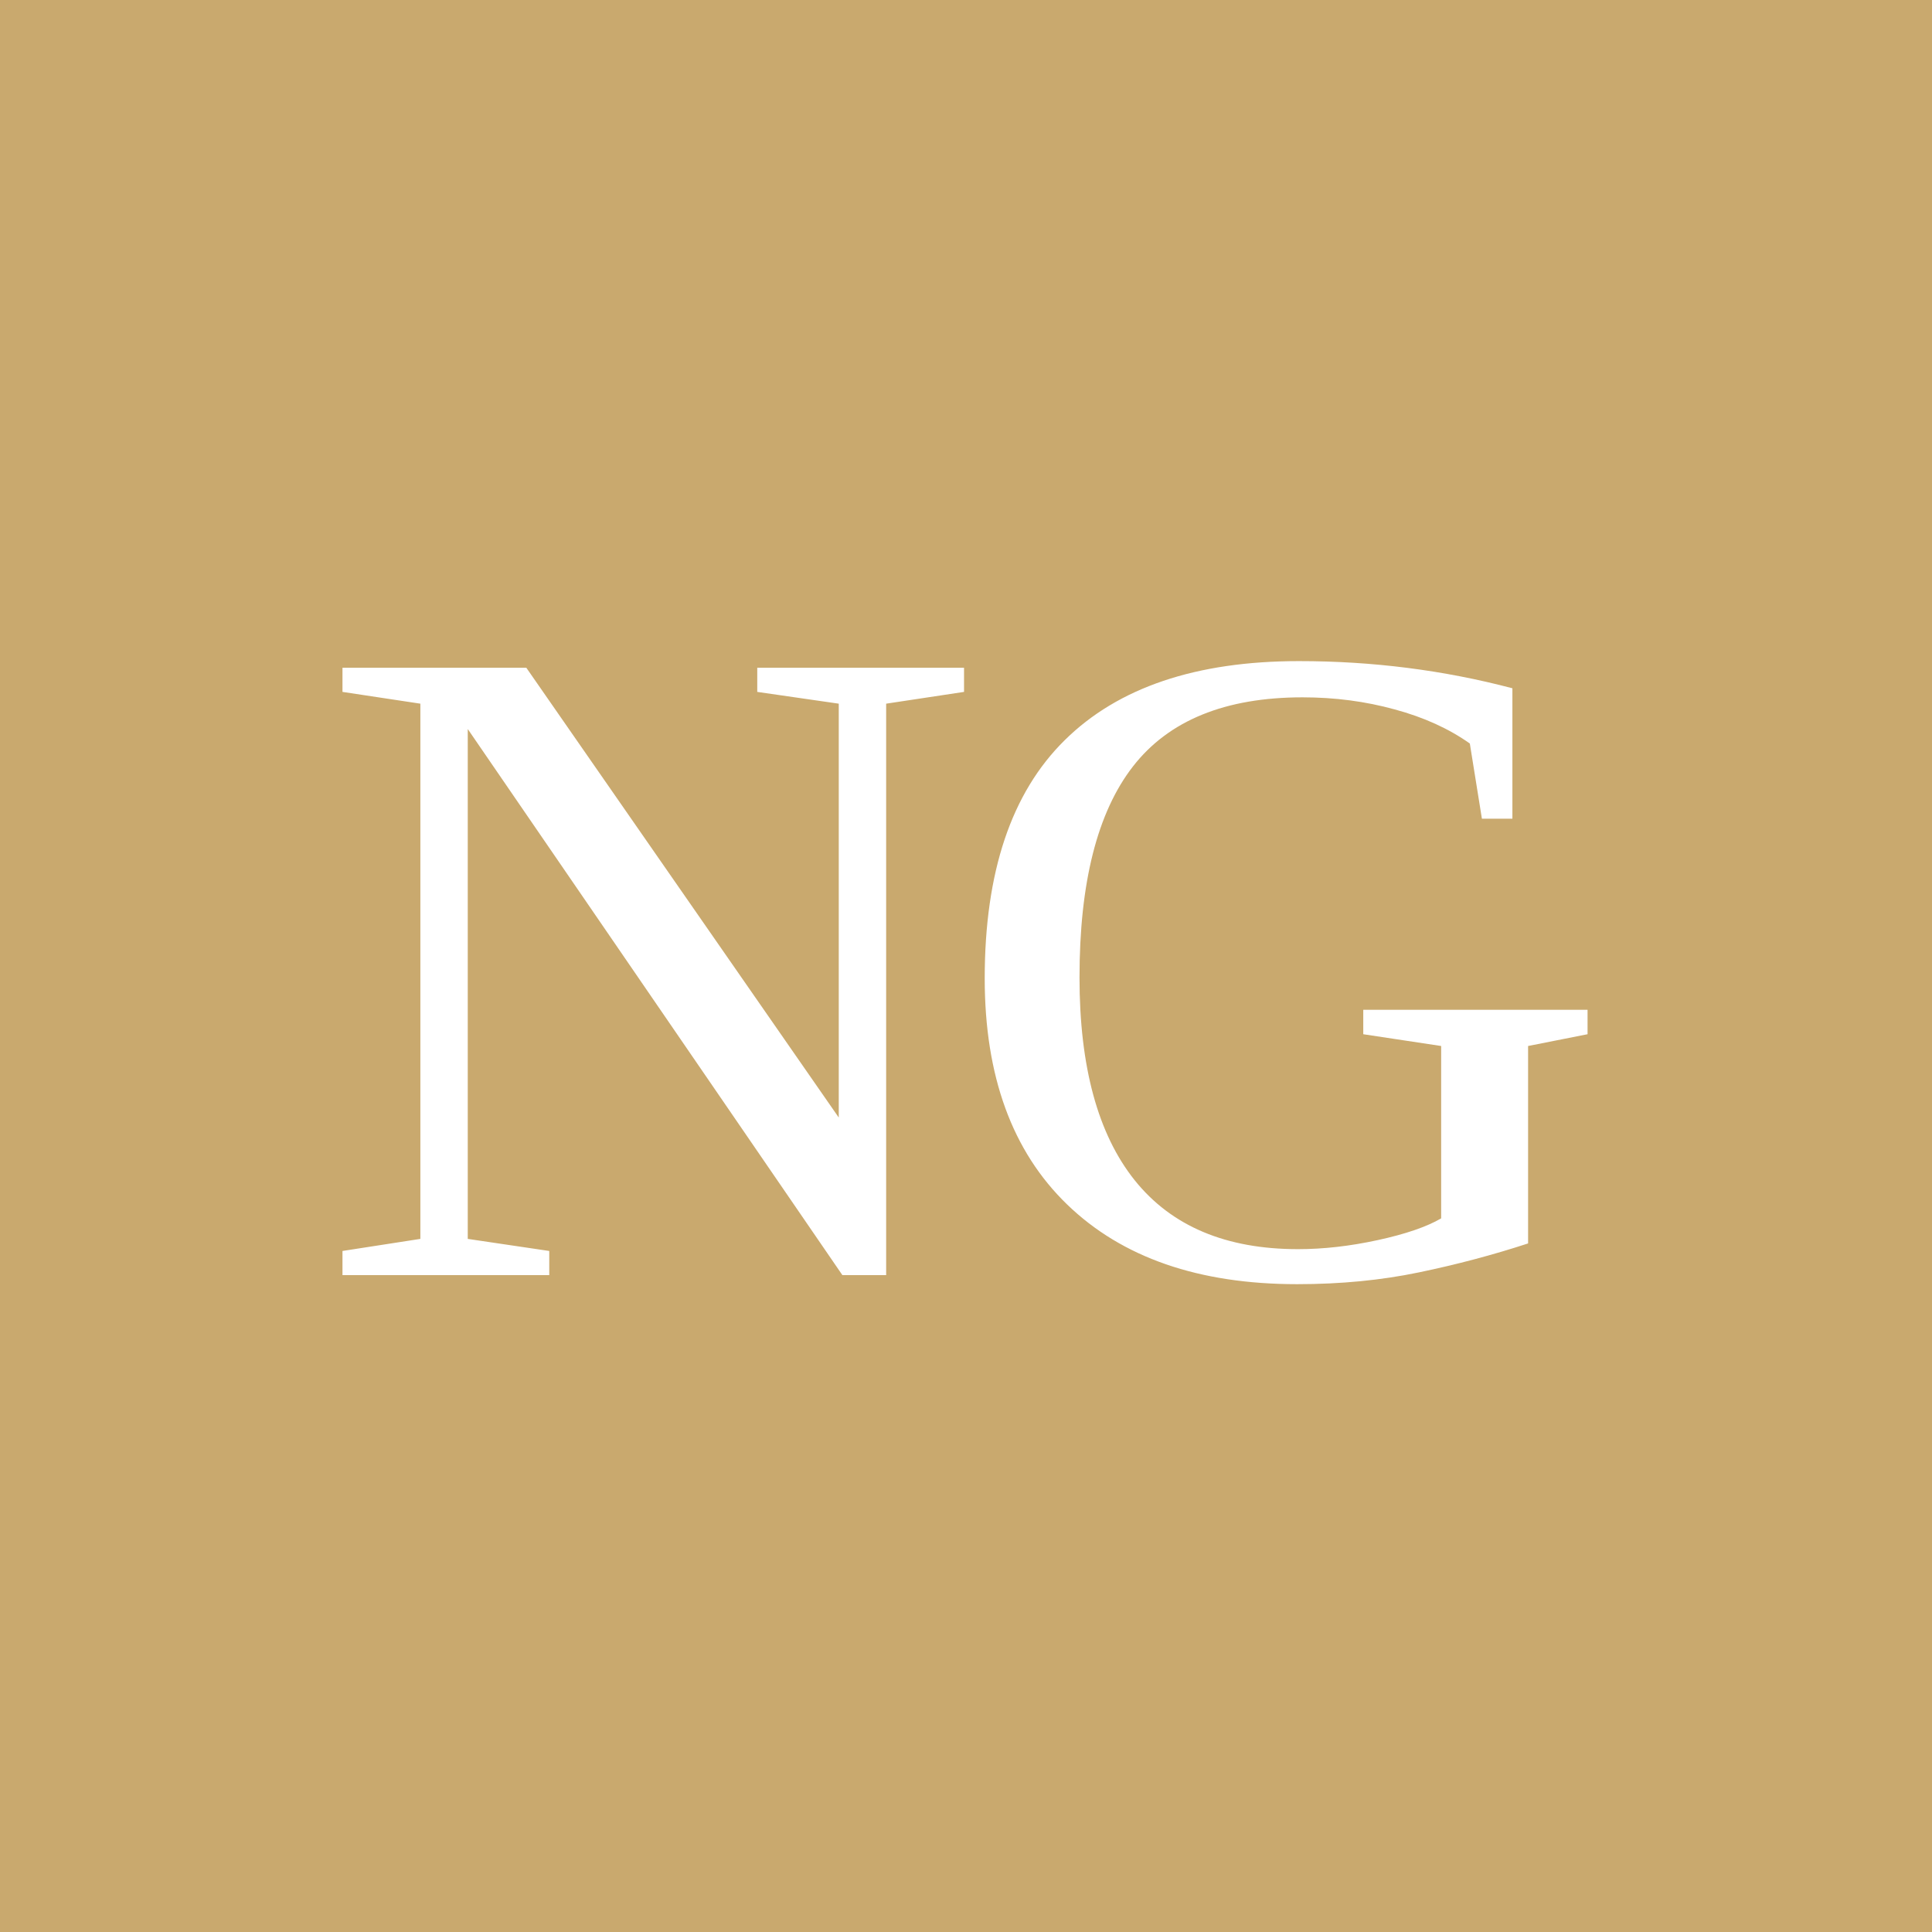
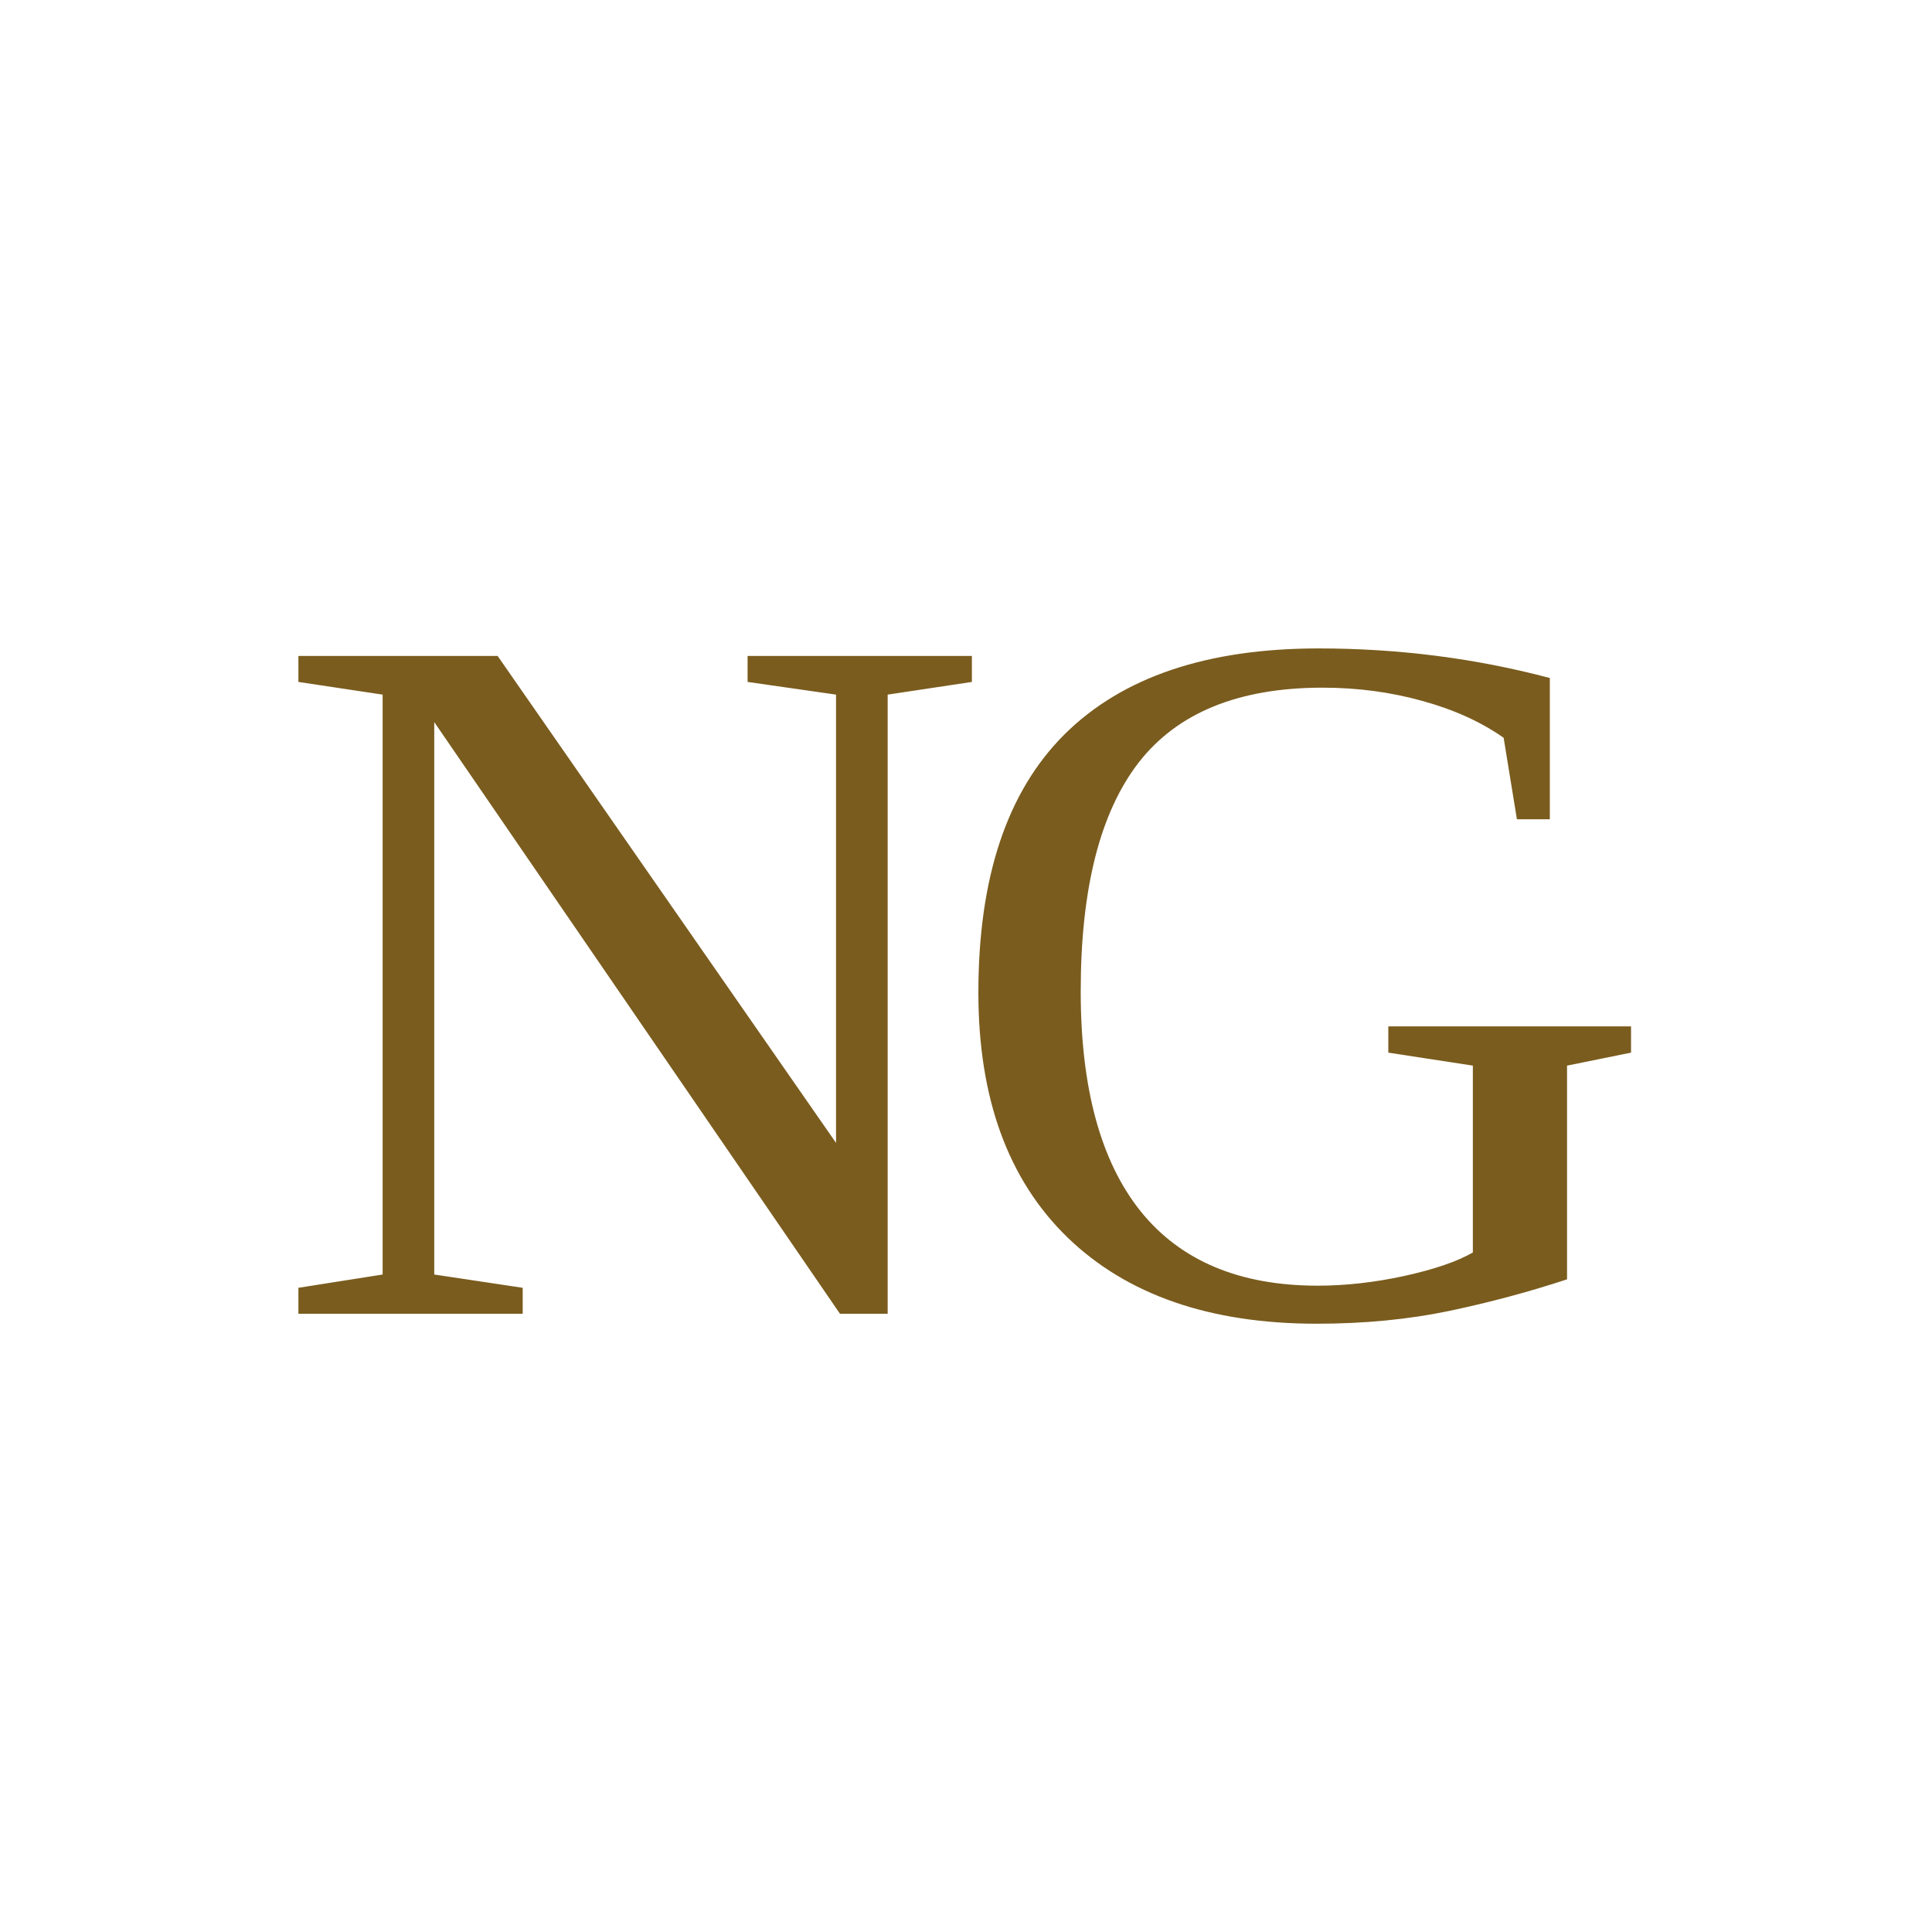
<svg xmlns="http://www.w3.org/2000/svg" viewBox="0 0 100 100">
-   <rect width="100" height="100" fill="#c9a96e" />
-   <text x="50" y="66" font-family="Georgia, 'Times New Roman', serif" font-size="48" font-weight="400" fill="#ffffff" text-anchor="middle" letter-spacing="-2">NG</text>
+   <rect width="100" height="100" fill="#ffffff" />
+   <text x="50" y="68" font-family="Georgia, 'Times New Roman', serif" font-size="52" font-weight="400" fill="#7a5c1e" text-anchor="middle" letter-spacing="-3">NG</text>
</svg>
